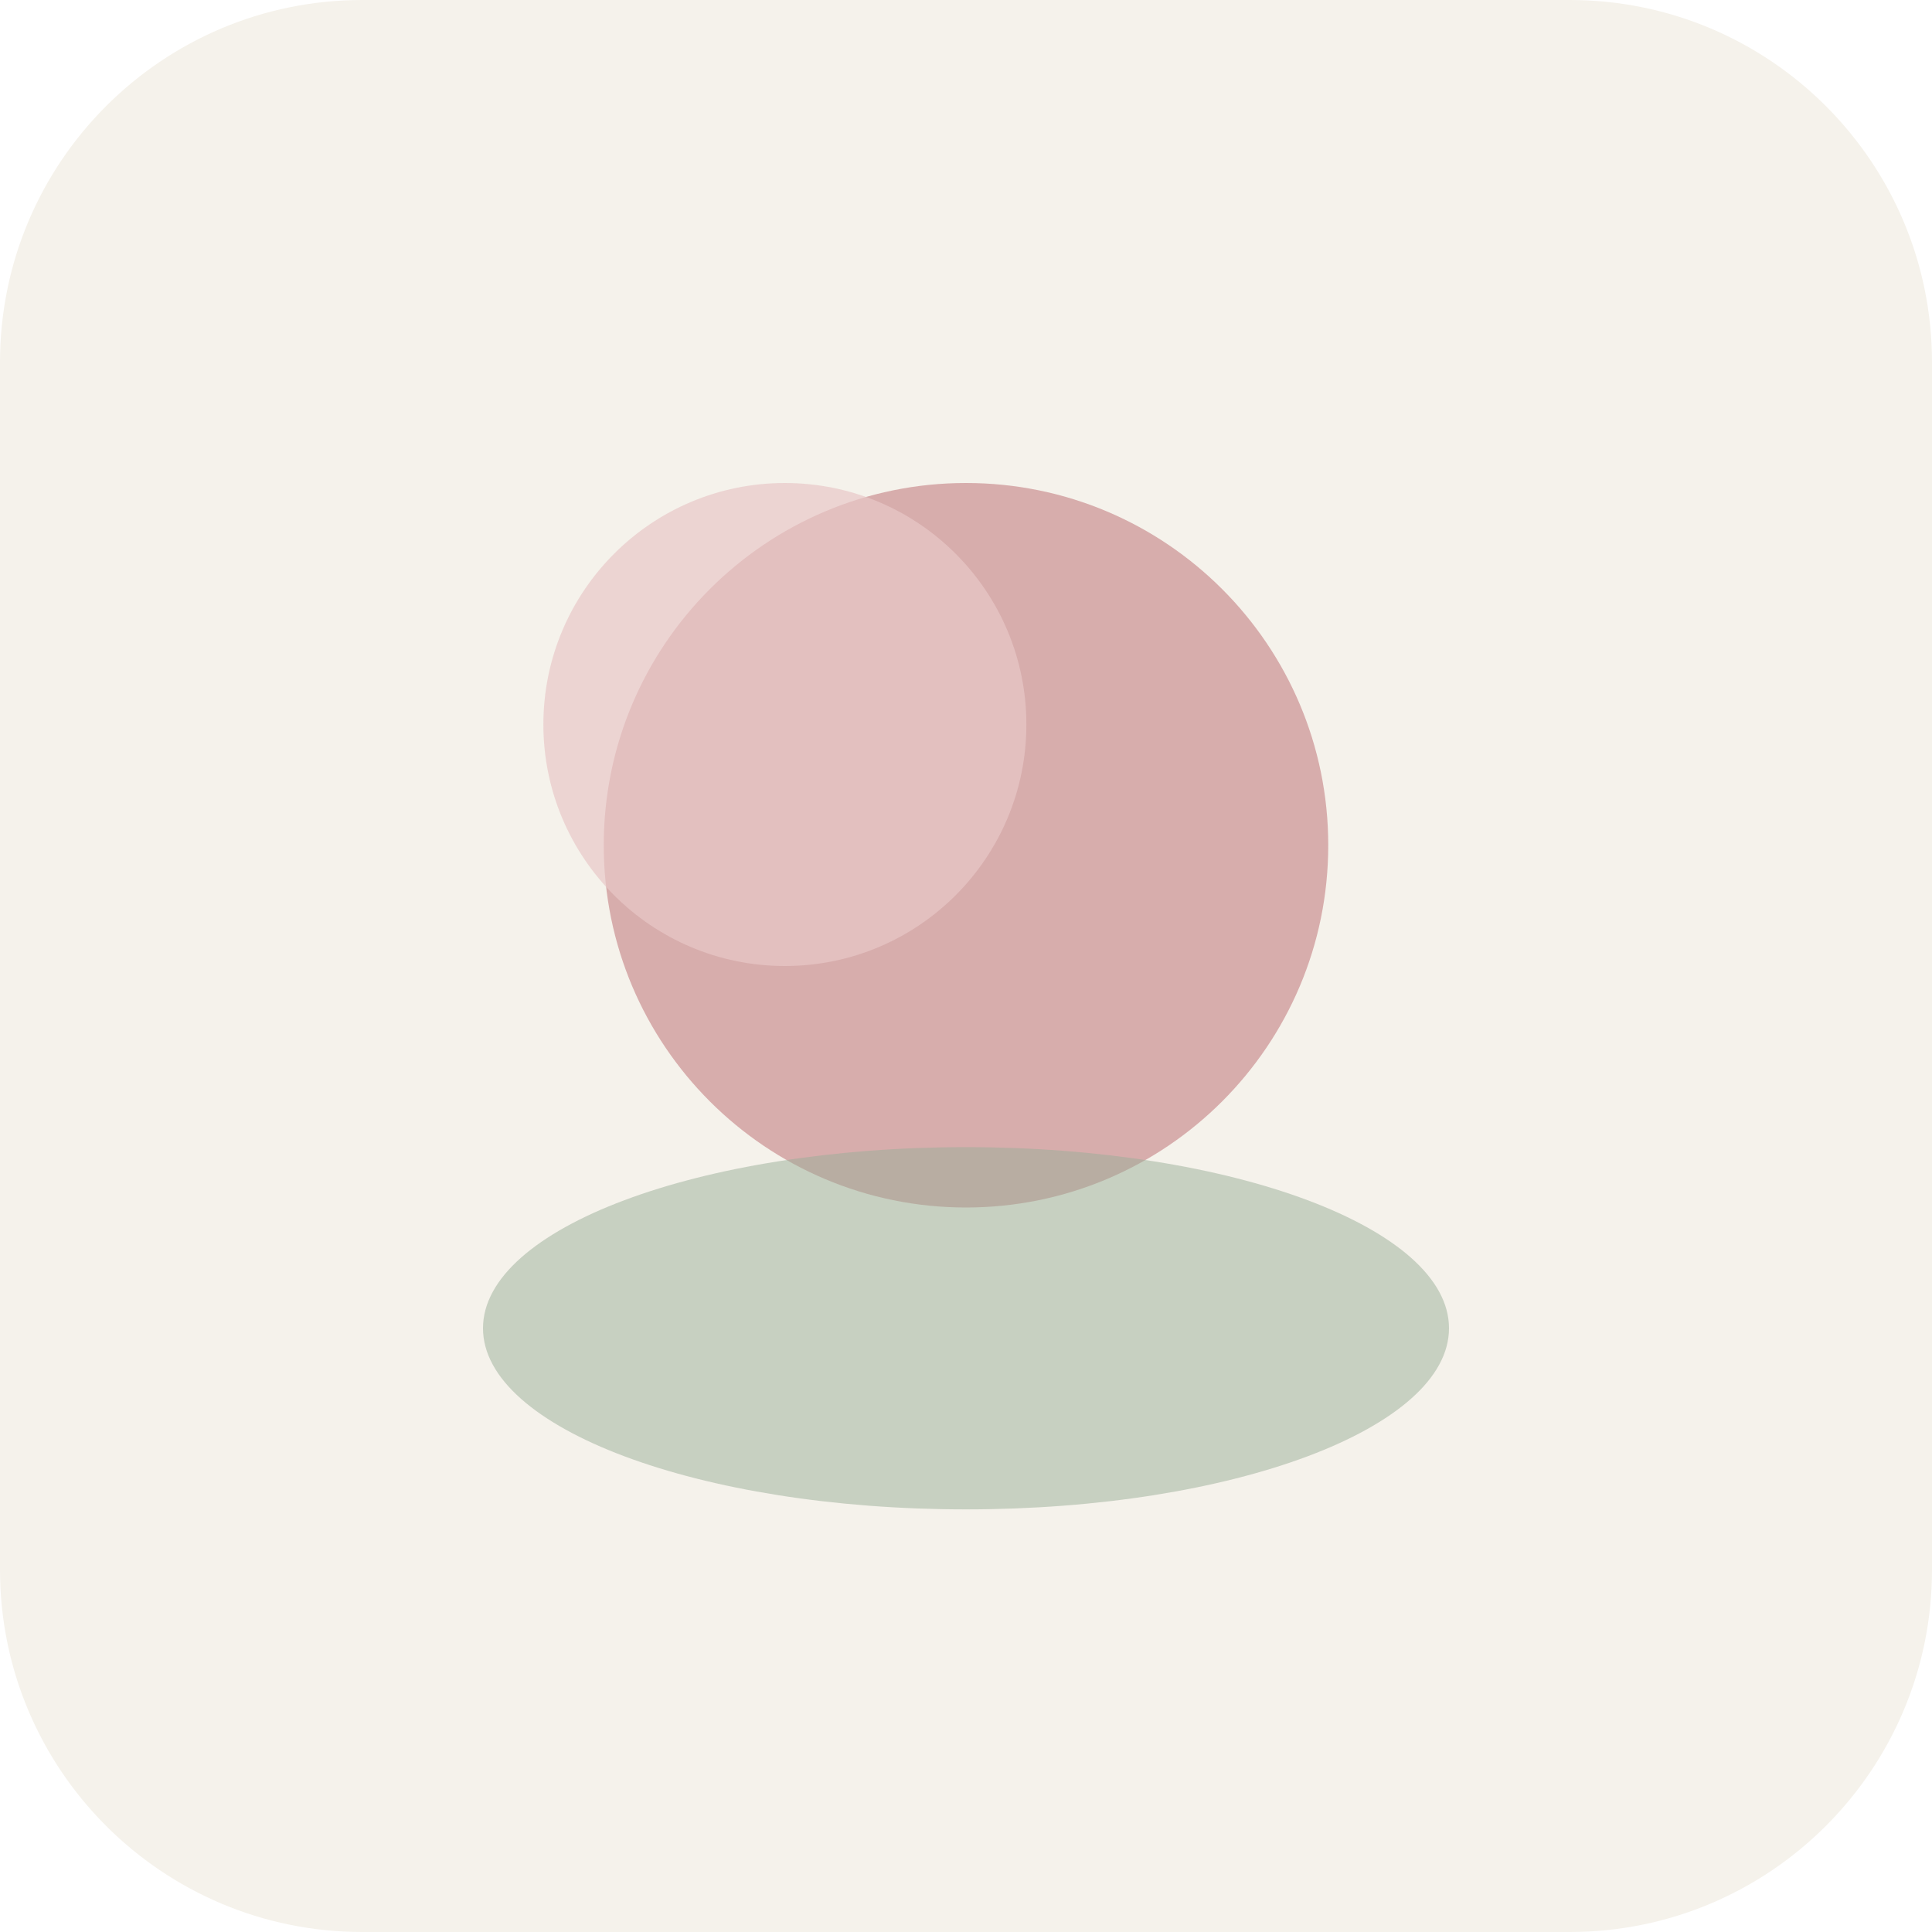
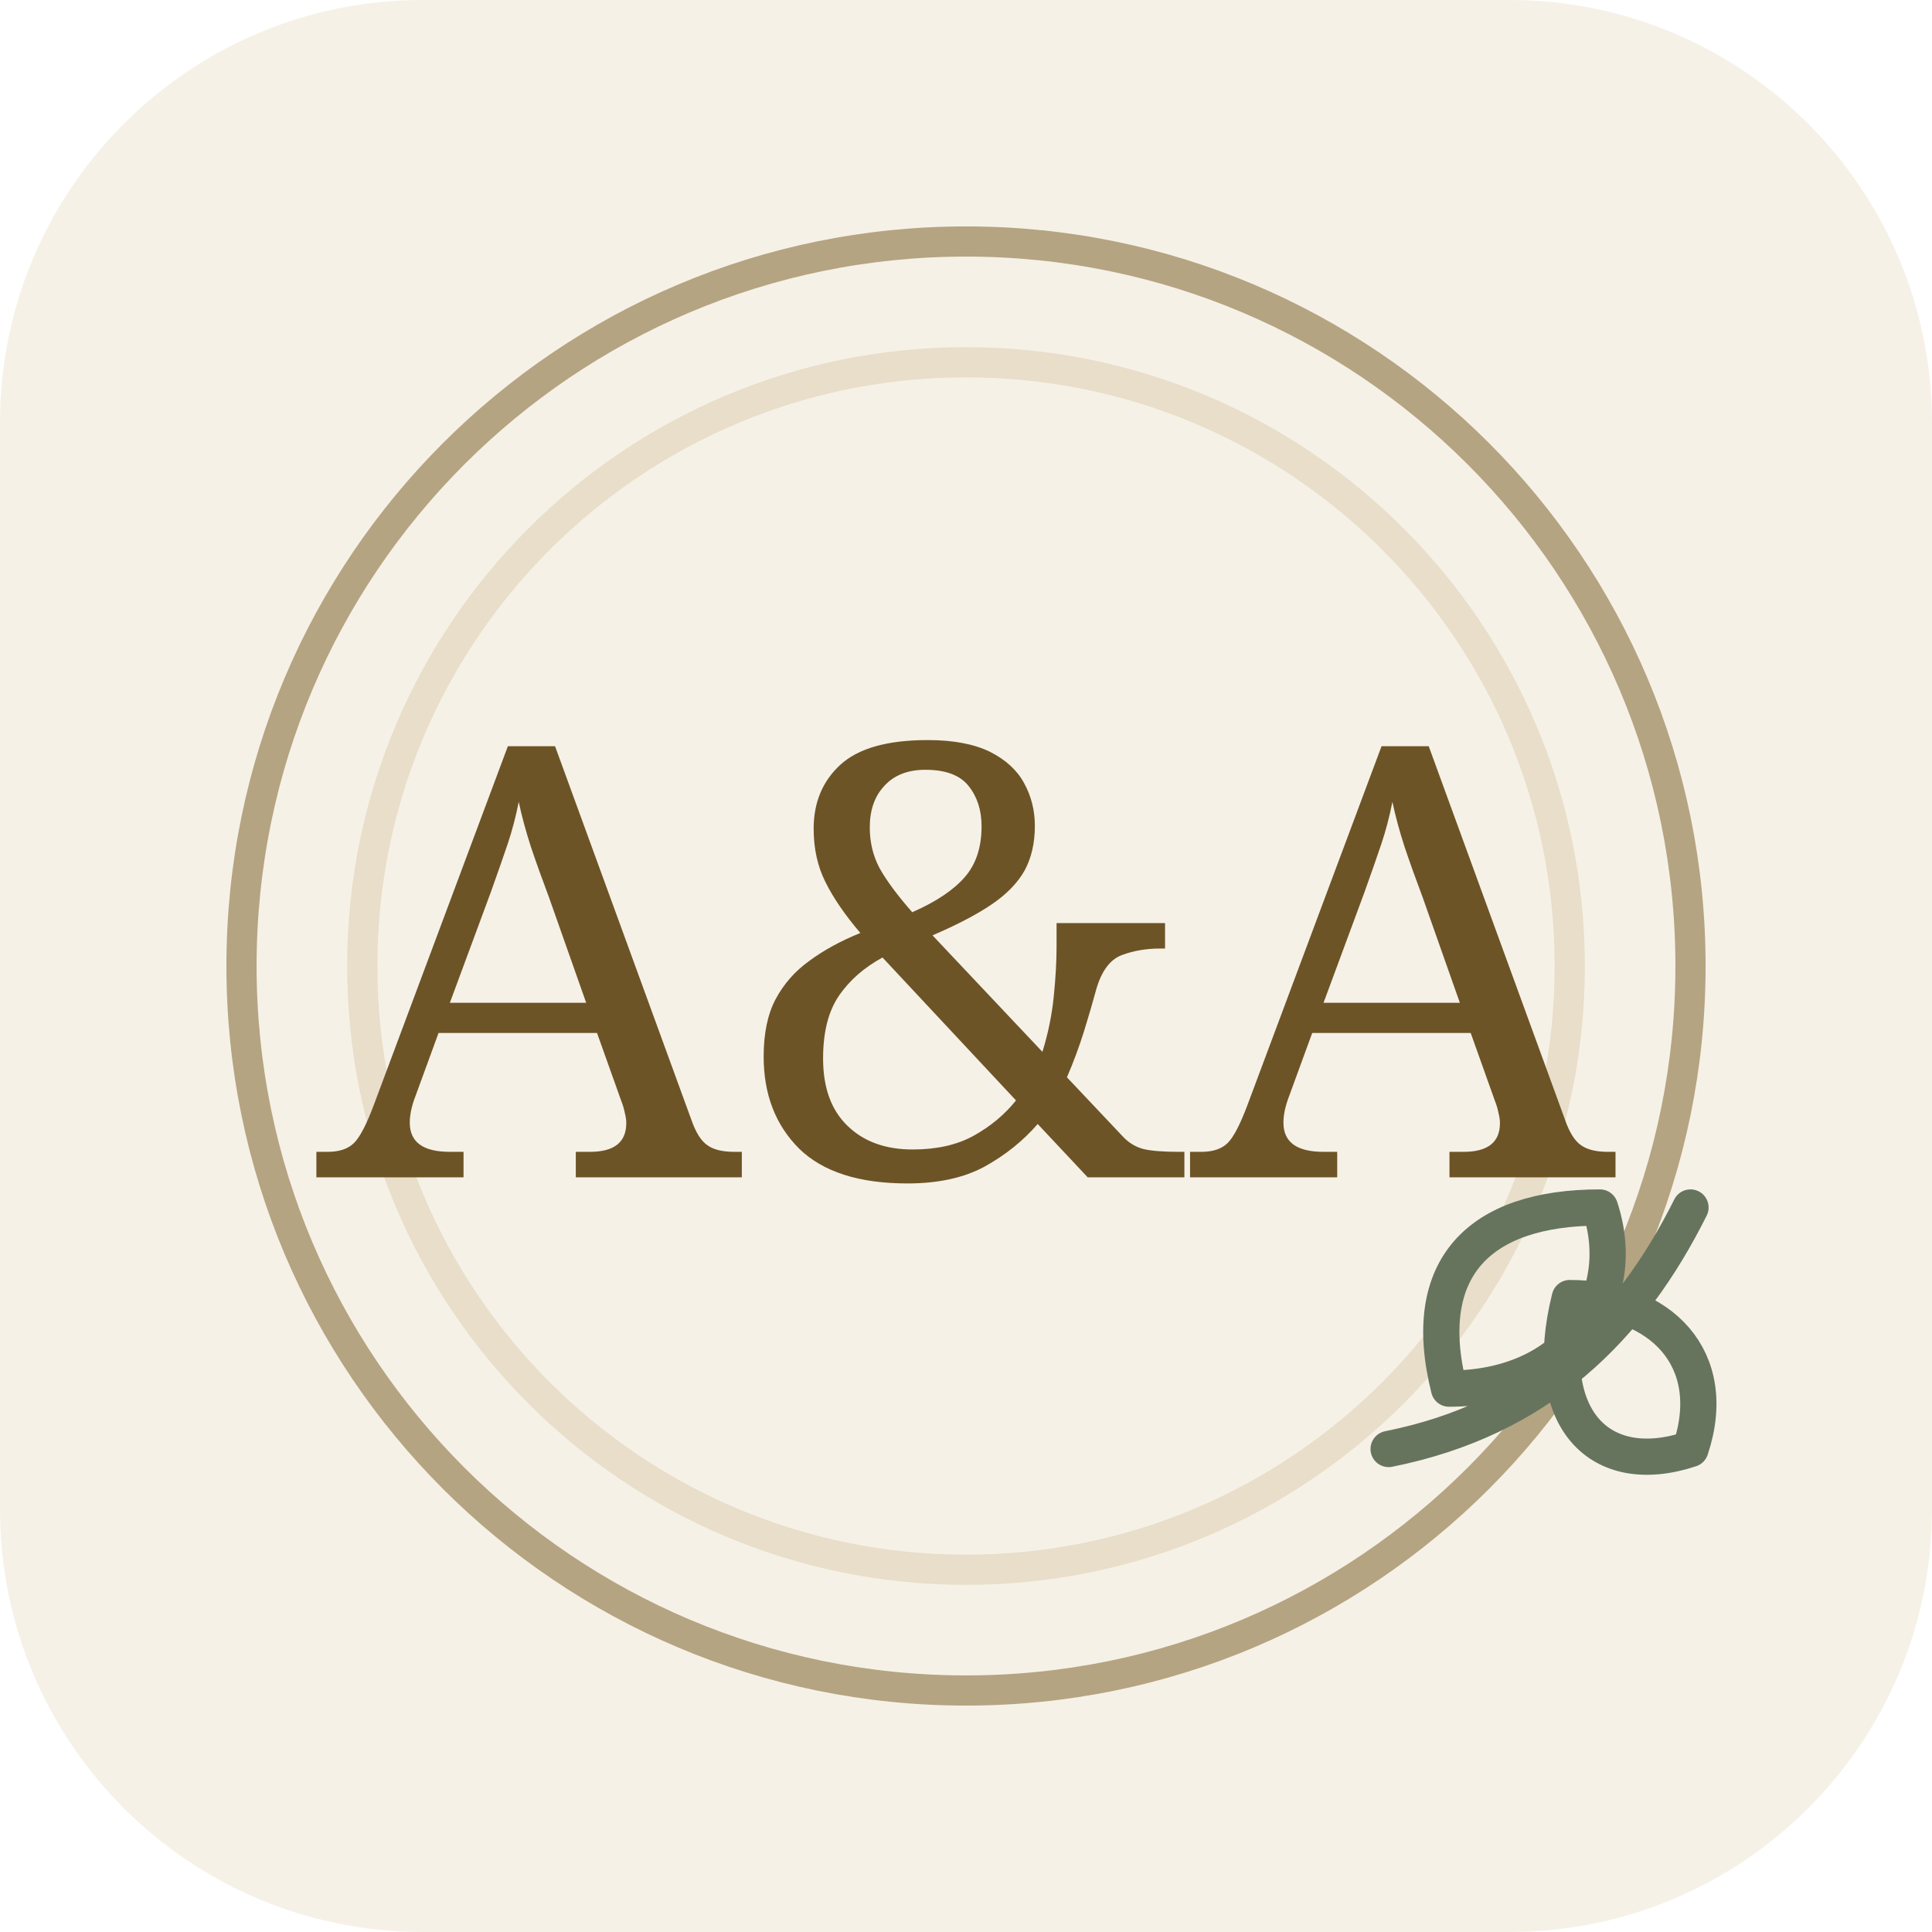
- <svg xmlns="http://www.w3.org/2000/svg" viewBox="0 0 32 32" fill="none">
-   <rect width="32" height="32" rx="6" fill="#f5f2eb" />
-   <circle cx="16" cy="14" r="6" fill="#D4A5A5" opacity="0.9" />
-   <circle cx="13" cy="12" r="4" fill="#E8C8C8" opacity="0.7" />
-   <ellipse cx="16" cy="22" rx="8" ry="3" fill="#9AAD98" opacity="0.5" />
+ <svg xmlns="http://www.w3.org/2000/svg" viewBox="0 0 64 64" fill="none">
+   <rect width="64" height="64" rx="14" fill="#F6F1E7" />
+   <circle cx="32" cy="32" r="24" stroke="#80652F" stroke-opacity=".55" />
+   <circle cx="32" cy="32" r="20" stroke="#B79A60" stroke-opacity=".22" />
+   <text x="32" y="39" fill="#6D5426" font-family="Georgia, serif" font-size="20" text-anchor="middle">A&amp;A</text>
+   <path d="M46 48c5-1 8-4 10-8M48 46c-1-4 1-6 5-6 1 3-1 6-5 6Zm4-3c3 0 5 2 4 5-3 1-5-1-4-5Z" stroke="#66745E" stroke-width="1.2" stroke-linecap="round" stroke-linejoin="round" />
</svg>
